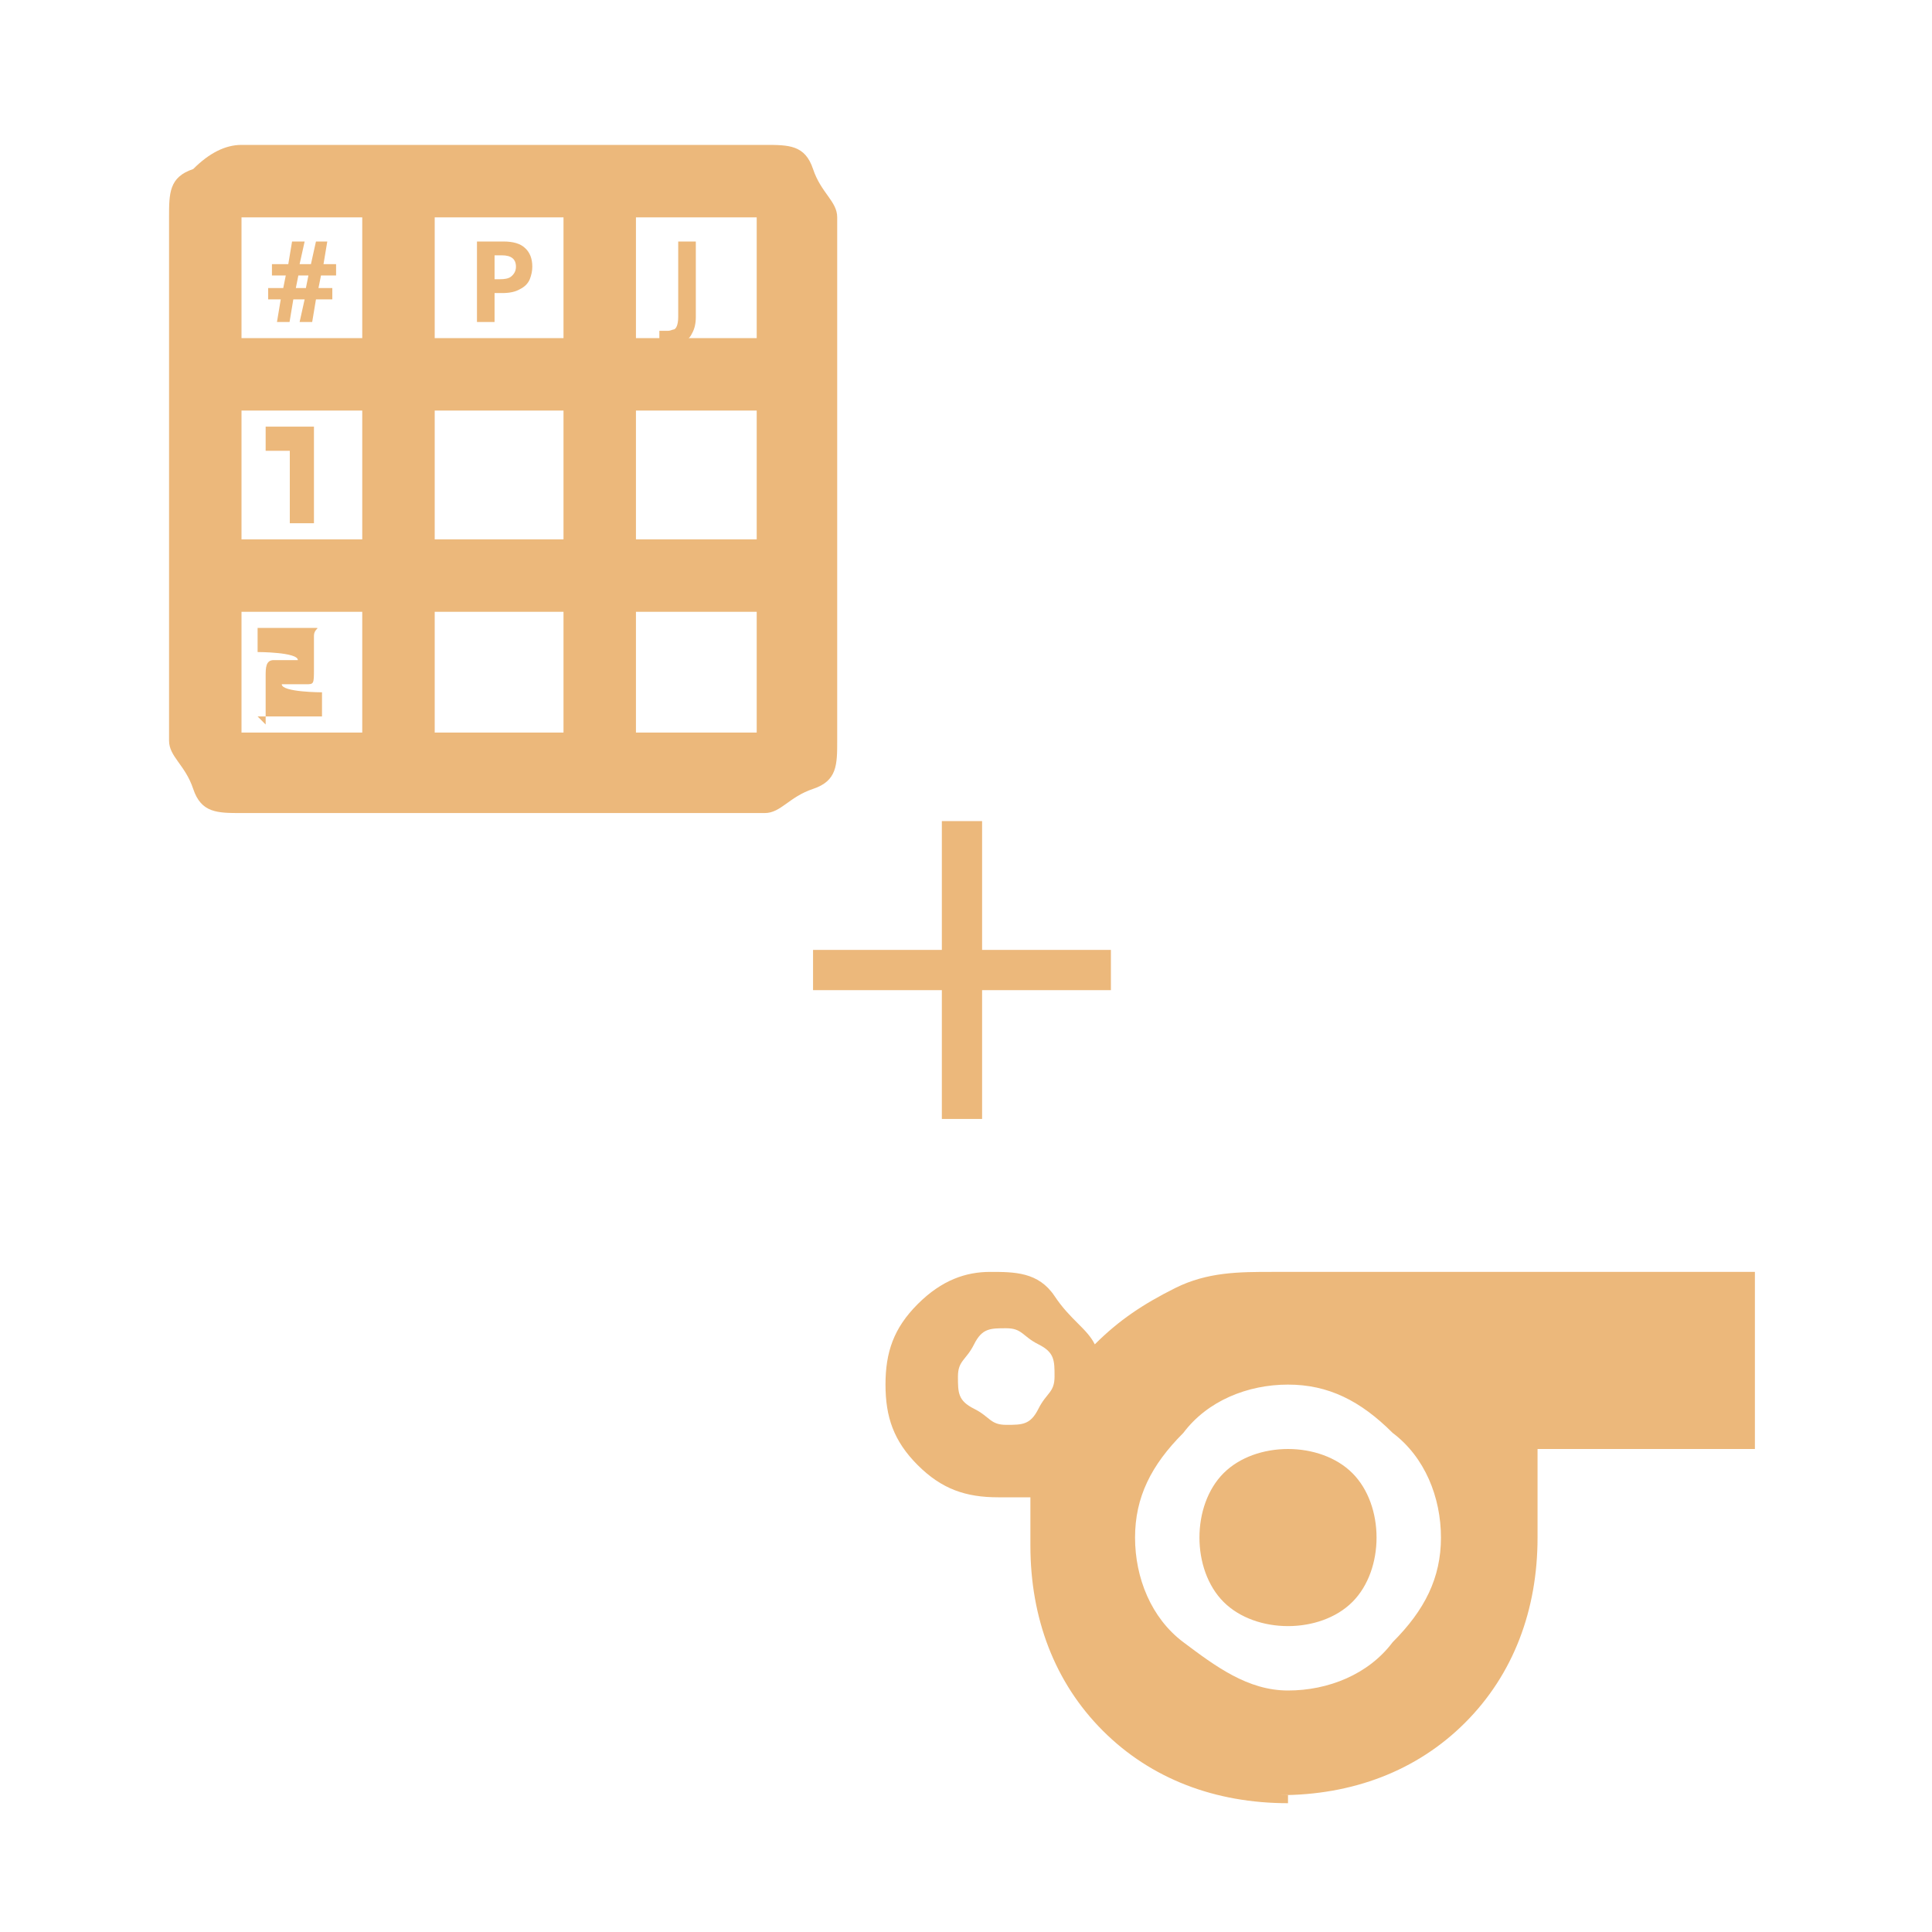
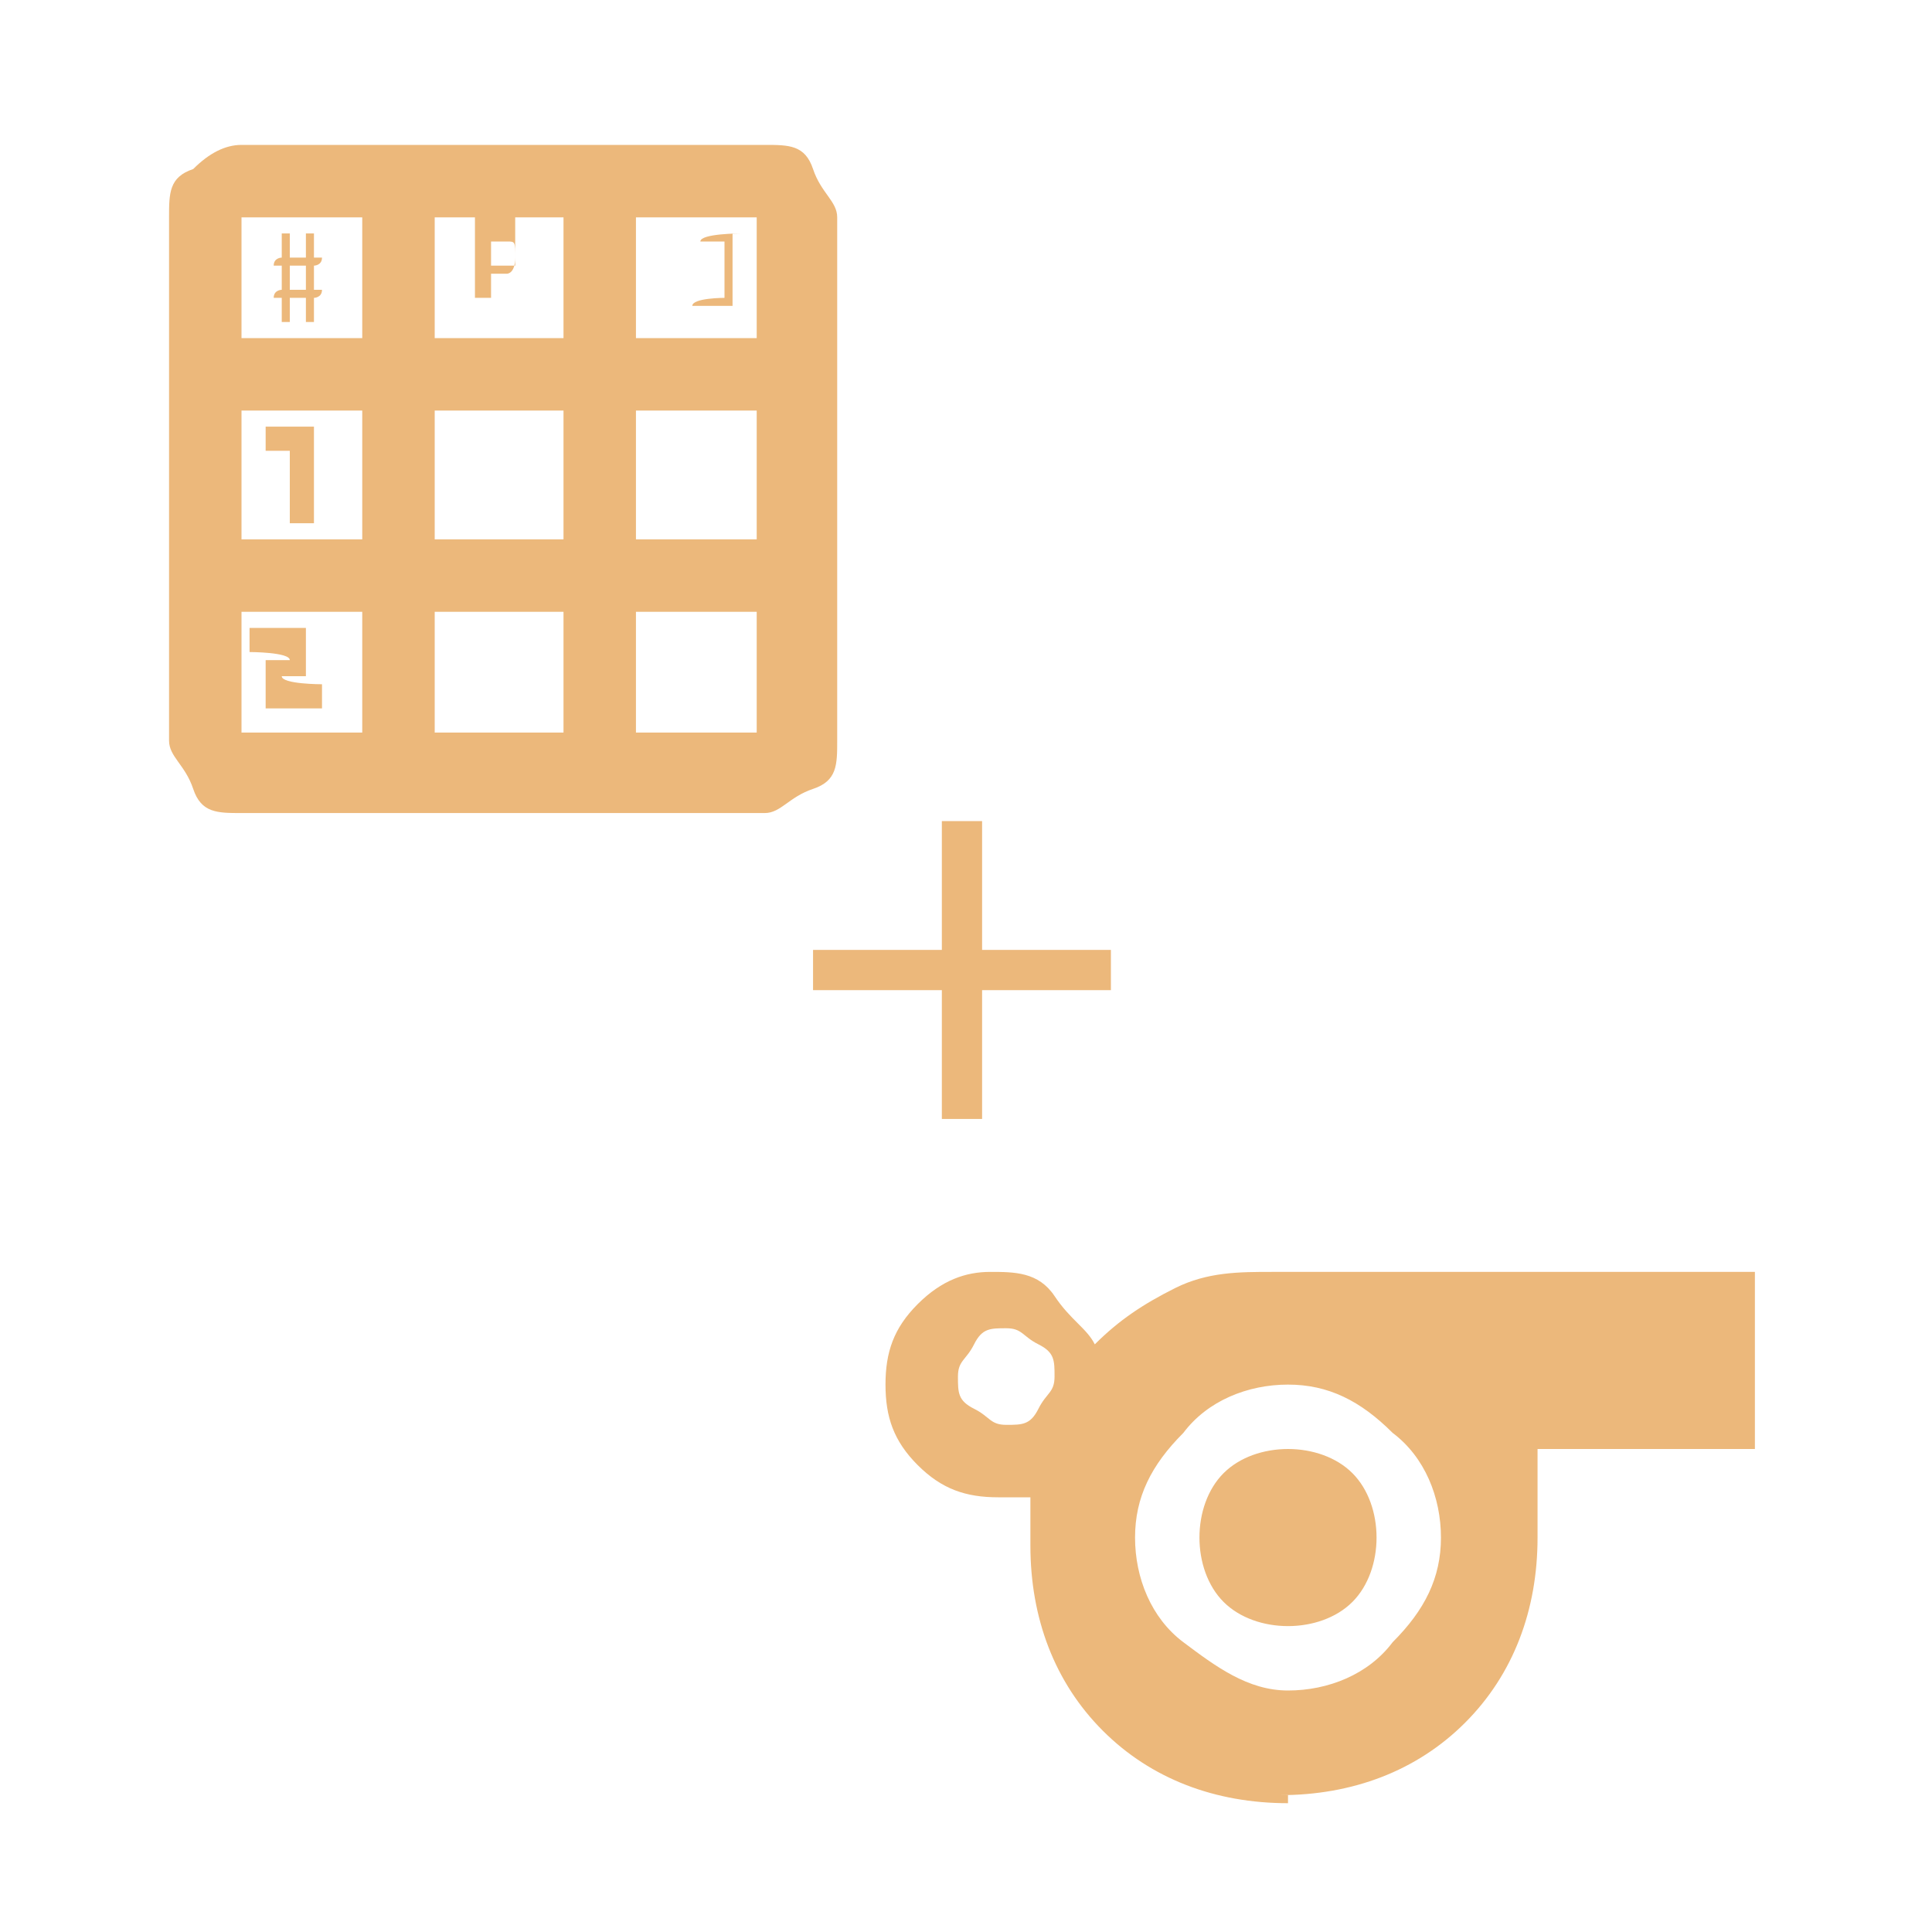
<svg xmlns="http://www.w3.org/2000/svg" id="Camada_1" version="1.1" viewBox="0 0 24 24">
  <defs>
    <style>
      .st0 {
-         font-family: Unispace-Bold, Unispace;
-         font-size: 1.4px;
-         font-weight: 700;
+         fill: #ecb87b;
      }

-       .st0, .st1 {
-         fill: #ecb87b;
+       .st1 {
+         isolation: isolate;
      }
    </style>
  </defs>
-   <path class="st1" d="M11.7,12.3h-1.6v-.5h1.6v-1.6h.5v1.6h1.6v.5h-1.6v1.6h-.5v-1.6Z" />
-   <path class="st1" d="M16,22.4c-.9,0-1.7-.3-2.3-.9s-.9-1.4-.9-2.3,0-.2,0-.3v-.3h-.4c-.4,0-.7-.1-1-.4s-.4-.6-.4-1,.1-.7.4-1,.6-.4.9-.4.6,0,.8.3.4.4.5.6c.3-.3.6-.5,1-.7s.8-.2,1.2-.2h6v2.2h-2.7v1.1c0,.9-.3,1.7-.9,2.3-.6.6-1.4.9-2.3.9h.1ZM12.5,17.7c.2,0,.3,0,.4-.2s.2-.2.2-.4,0-.3-.2-.4-.2-.2-.4-.2-.3,0-.4.2-.2.2-.2.4,0,.3.2.4.2.2.4.2ZM16,21c.5,0,1-.2,1.3-.6.4-.4.6-.8.6-1.3s-.2-1-.6-1.3c-.4-.4-.8-.6-1.3-.6s-1,.2-1.3.6c-.4.4-.6.8-.6,1.3s.2,1,.6,1.3.8.6,1.3.6ZM16,20.2c.3,0,.6-.1.8-.3s.3-.5.3-.8-.1-.6-.3-.8-.5-.3-.8-.3-.6.1-.8.3c-.2.2-.3.5-.3.8s.1.6.3.8.5.3.8.3Z" />
-   <path class="st1" d="M3.3,9v-.6h0c0-.1,0-.2.1-.2h.3c0-.1-.5-.1-.5-.1v-.3h.6s0,0,.1,0,0,0,0,.1v.4h0c0,.2,0,.2-.1.2h-.3c0,.1.5.1.5.1v.3h-.8,0ZM3.6,6.5v-.9h-.3v-.3h.6v1.2h-.3Z" />
-   <path class="st1" d="M3,10.1c-.3,0-.5,0-.6-.3s-.3-.4-.3-.6V2.7c0-.3,0-.5.3-.6.2-.2.4-.3.6-.3h6.5c.3,0,.5,0,.6.3s.3.4.3.6v6.5c0,.3,0,.5-.3.6s-.4.3-.6.3H3ZM3,9.1h1.5v-1.5h-1.5v1.5ZM5.4,9.1h1.6v-1.5h-1.6s0,1.5,0,1.5ZM7.9,9.1h1.5v-1.5h-1.5v1.5ZM3,6.7h1.5v-1.6h-1.5v1.6ZM5.4,6.7h1.6v-1.6h-1.6s0,1.6,0,1.6ZM7.9,6.7h1.5v-1.6h-1.5v1.6ZM3,4.2h1.5v-1.5h-1.5v1.5ZM5.4,4.2h1.6v-1.5h-1.6s0,1.5,0,1.5ZM7.9,4.2h1.5v-1.5h-1.5v1.5Z" />
-   <text class="st0" transform="translate(3.3 4)">
-     <tspan x="0" y="0">#</tspan>
-   </text>
-   <text class="st0" transform="translate(5.8 4)">
-     <tspan x="0" y="0">P</tspan>
-   </text>
-   <text class="st0" transform="translate(8.3 4)">
-     <tspan x="0" y="0">J</tspan>
-   </text>
+   <path class="st0" d="M11.7,12.3h-1.6v-.5h1.6v-1.6h.5v1.6h1.6v.5h-1.6v1.6h-.5v-1.6Z" />
+   <path class="st0" d="M16,22.4c-.9,0-1.7-.3-2.3-.9s-.9-1.4-.9-2.3,0-.2,0-.3v-.3h-.4c-.4,0-.7-.1-1-.4s-.4-.6-.4-1,.1-.7.4-1,.6-.4.9-.4.6,0,.8.3.4.4.5.6c.3-.3.6-.5,1-.7s.8-.2,1.2-.2h6v2.2h-2.7v1.1c0,.9-.3,1.7-.9,2.3-.6.6-1.4.9-2.3.9h.1ZM12.5,17.7c.2,0,.3,0,.4-.2s.2-.2.2-.4,0-.3-.2-.4-.2-.2-.4-.2-.3,0-.4.2-.2.2-.2.4,0,.3.2.4.2.2.4.2ZM16,21c.5,0,1-.2,1.3-.6.4-.4.6-.8.6-1.3s-.2-1-.6-1.3c-.4-.4-.8-.6-1.3-.6s-1,.2-1.3.6c-.4.4-.6.8-.6,1.3s.2,1,.6,1.3.8.6,1.3.6ZM16,20.2c.3,0,.6-.1.8-.3s.3-.5.3-.8-.1-.6-.3-.8-.5-.3-.8-.3-.6.1-.8.3c-.2.2-.3.5-.3.8s.1.6.3.8.5.3.8.3Z" />
+   <path class="st0" d="M3.3,9v-.6h0c0-.1,0-.2,0-.2h.3c0-.1-.5-.1-.5-.1v-.3h.7c0,0,0,0,0,0v.4h0q0,.2,0,.2h-.3c0,.1.5.1.5.1v.3h-.8.1ZM3.6,6.5v-.9h-.3v-.3h.6v1.2h-.3Z" />
+   <path class="st0" d="M3,10.1c-.3,0-.5,0-.6-.3s-.3-.4-.3-.6V2.7c0-.3,0-.5.3-.6.2-.2.4-.3.6-.3h6.5c.3,0,.5,0,.6.3s.3.4.3.6v6.5c0,.3,0,.5-.3.6s-.4.3-.6.3H3ZM3,9.1h1.5v-1.5h-1.5v1.5ZM5.4,9.1h1.6v-1.5h-1.6v1.5ZM7.9,9.1h1.5v-1.5h-1.5s0,1.5,0,1.5ZM3,6.7h1.5v-1.6h-1.5v1.6ZM5.4,6.7h1.6v-1.6h-1.6v1.6ZM7.9,6.7h1.5v-1.6h-1.5s0,1.6,0,1.6ZM3,4.2h1.5v-1.5h-1.5v1.5ZM5.4,4.2h1.6v-1.5h-1.6v1.5ZM7.9,4.2h1.5v-1.5h-1.5s0,1.5,0,1.5Z" />
+   <g class="st1">
+     <g class="st1">
+       <path class="st0" d="M3.6,2.9v.3h.2v-.3h.1v.3h.1c0,.1-.1.1-.1.1v.3h.1c0,.1-.1.1-.1.1v.3h-.1v-.3h-.2v.3h-.1v-.3h-.1c0-.1.1-.1.1-.1v-.3h-.1c0-.1.1-.1.1-.1v-.3h.1ZM3.6,3.6h.2v-.3h-.2v.3Z" />
+     </g>
+   </g>
+   <g class="st1">
+     <g class="st1">
+       <path class="st0" d="M6.4,2.9s0,0,0,0c0,0,0,0,0,0s0,0,0,.1,0,0,0,.1,0,0,0,.1,0,0,0,.1c0,0,0,0,0,0,0,0,0,0,0,0h-.3v.4h-.2v-1.1h.5ZM6.1,3.4h.2c0,0,.1,0,.1-.2s0-.2-.1-.2h-.2v.4Z" />
+     </g>
+   </g>
+   <g class="st1">
+     <g class="st1">
+       <path class="st0" d="M9.1,2.9v.8s0,0,0,.1,0,0,0,0c0,0,0,0,0,0,0,0,0,0,0,0h-.5c0-.1.4-.1.4-.1,0,0,0,0,0,0,0,0,0,0,0,0s0,0,0,0c0,0,0,0,0,0v-.7h-.3c0-.1.5-.1.5-.1Z" />
+     </g>
+   </g>
</svg>
